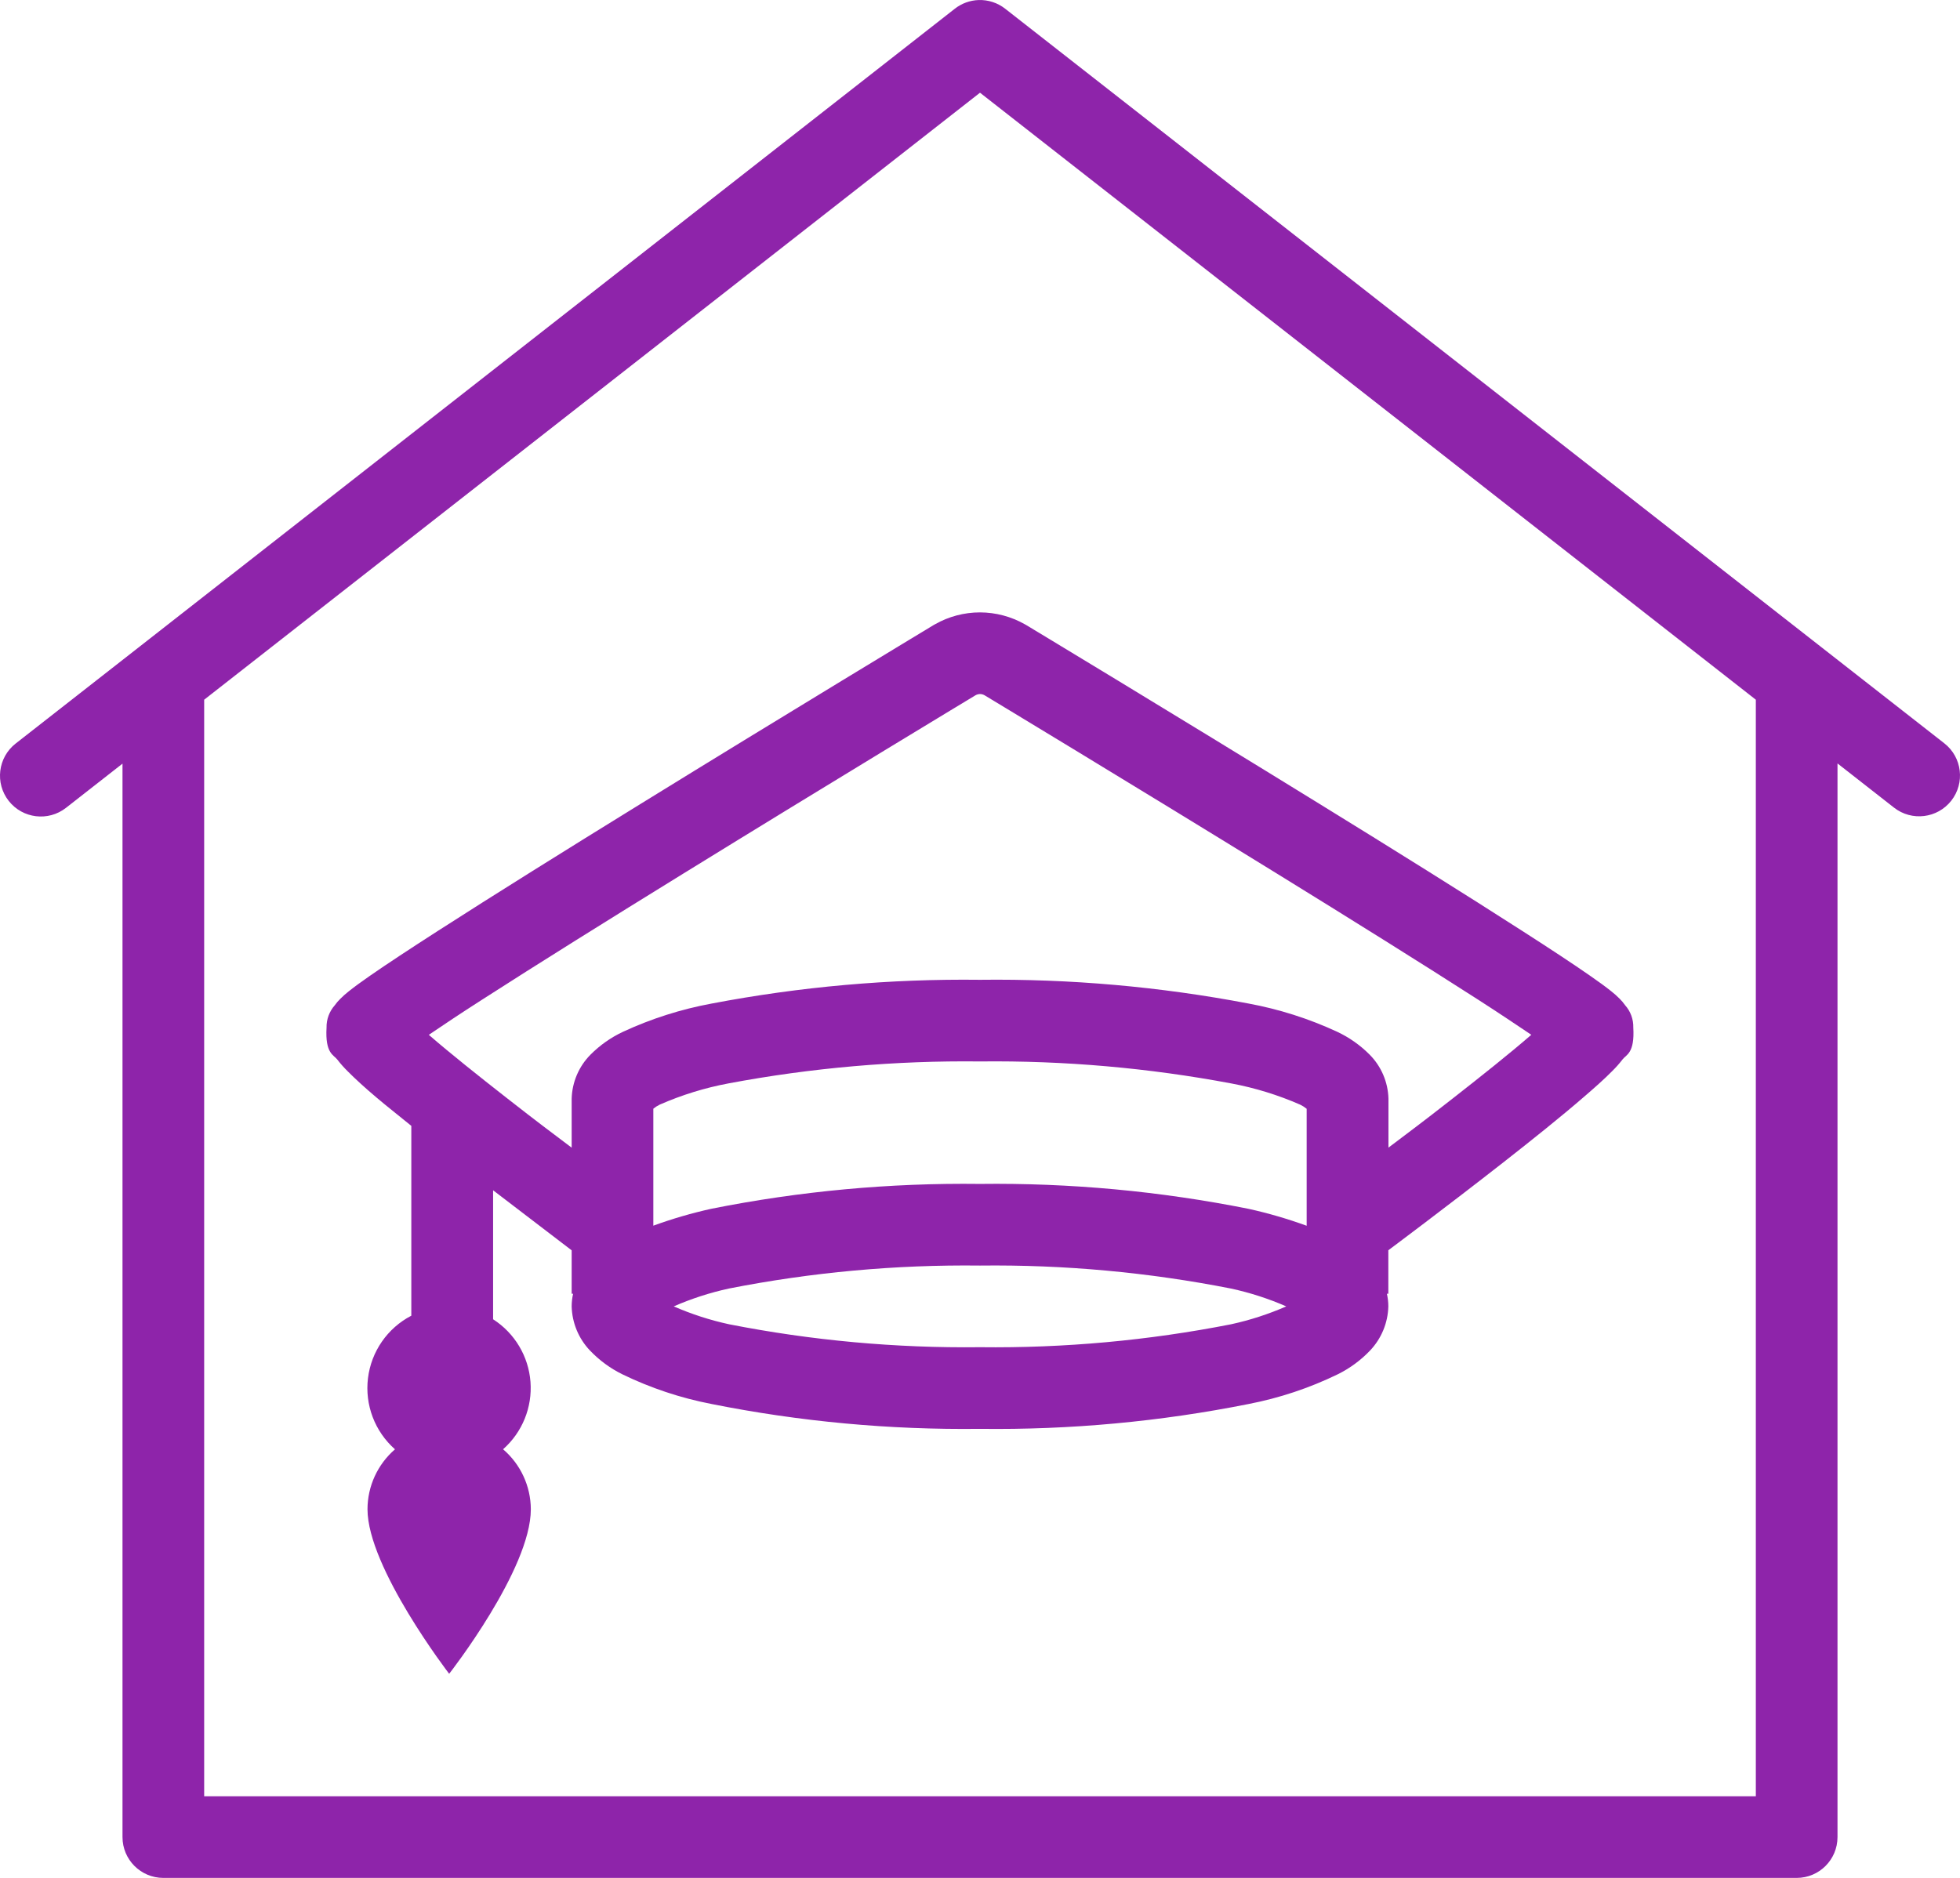
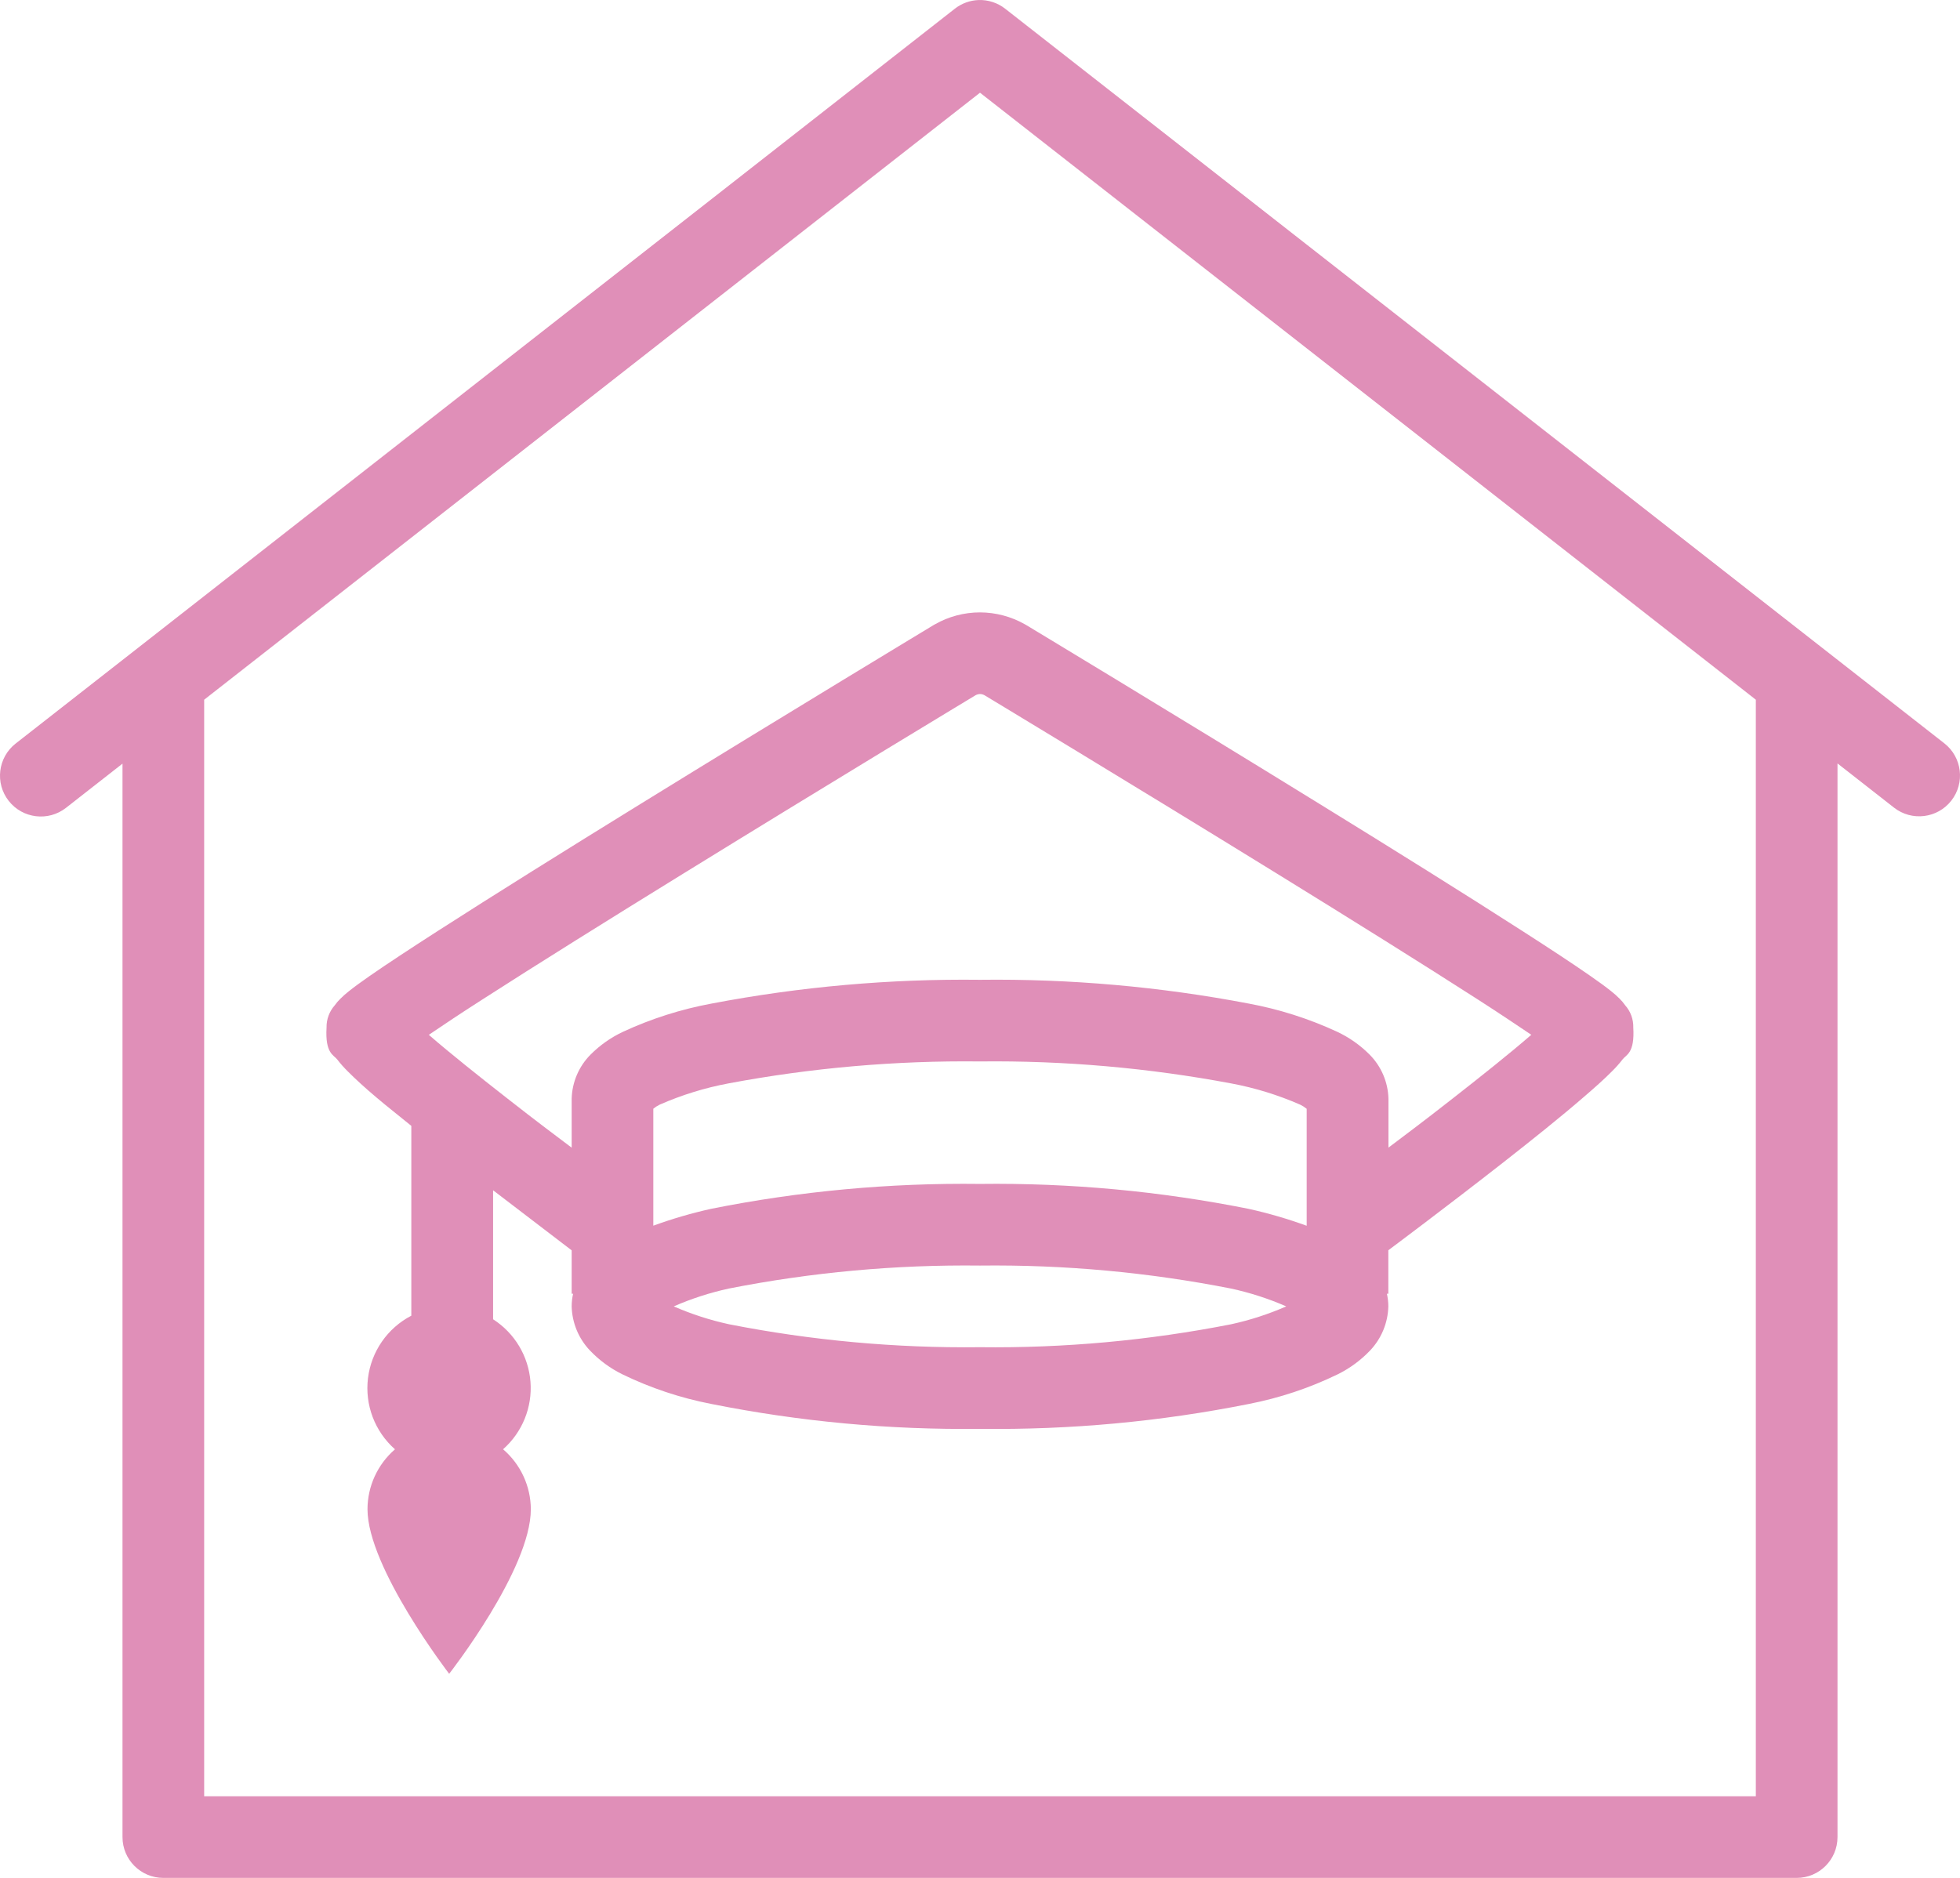
<svg xmlns="http://www.w3.org/2000/svg" width="48" height="46.001" viewBox="0 0 48 46.001">
-   <path d="M24.965,1a1,1,0,0,0-.582.213L4.422,16.836,1.383,19.213a1,1,0,1,0,1.234,1.574L4,19.705V46a1,1,0,0,0,1,1H45a1,1,0,0,0,1-1v-26.3l1.383,1.082a1,1,0,1,0,1.234-1.574l-2.984-2.334L25.617,1.213A1,1,0,0,0,24.965,1ZM25,3.27,44,18.139V45H6V18.139ZM25,16a2.231,2.231,0,0,0-1.105.293l-.01.006-.012.006s-3.594,2.17-7.193,4.391c-1.8,1.11-3.6,2.234-4.961,3.109-.68.438-1.249.811-1.664,1.1-.207.144-.374.265-.514.377a2.263,2.263,0,0,0-.207.184,1.138,1.138,0,0,0-.137.16.8.8,0,0,0-.2.545v0c-.037.635.175.667.262.781a2.826,2.826,0,0,0,.262.295c.188.189.419.4.693.631.239.205.572.464.859.7v4.65a2,2,0,0,0-.4,3.273A1.945,1.945,0,0,0,10,37.969C10,39.4,12,42,12,42s2-2.555,2-4.031a1.945,1.945,0,0,0-.68-1.469,2,2,0,0,0-.244-3.184v-3.16c.867.664,1.907,1.458,1.924,1.471v1.064h.035A1.419,1.419,0,0,0,15,33a1.629,1.629,0,0,0,.447,1.08,2.817,2.817,0,0,0,.795.584,8.834,8.834,0,0,0,2.178.726A31.592,31.592,0,0,0,25,36a31.592,31.592,0,0,0,6.58-.609,8.834,8.834,0,0,0,2.178-.726,2.817,2.817,0,0,0,.795-.584A1.629,1.629,0,0,0,35,33a1.419,1.419,0,0,0-.035-.309H35V31.625c.027-.02,1.405-1.048,2.813-2.15.711-.557,1.421-1.125,1.969-1.6.274-.235.506-.442.693-.631a2.827,2.827,0,0,0,.262-.295c.086-.114.3-.146.262-.781a.791.791,0,0,0-.2-.545,1.172,1.172,0,0,0-.137-.162,2.205,2.205,0,0,0-.205-.182c-.14-.112-.306-.233-.514-.377-.415-.289-.984-.664-1.664-1.1-1.361-.876-3.161-2-4.961-3.109-3.6-2.221-7.2-4.391-7.2-4.391l-.012-.006-.01-.006A2.239,2.239,0,0,0,25,16Zm0,2a.231.231,0,0,1,.113.031c.019.012,3.579,2.159,7.158,4.367,1.795,1.107,3.59,2.228,4.93,3.09.542.349.939.616,1.3.859l-.018.016c-.5.433-1.2.992-1.9,1.539-.788.617-1.04.8-1.58,1.209v-1.2a1.593,1.593,0,0,0-.463-1.08,2.8,2.8,0,0,0-.795-.559,9.084,9.084,0,0,0-2.17-.691A32.971,32.971,0,0,0,25,25a32.971,32.971,0,0,0-6.572.582,9.084,9.084,0,0,0-2.17.691,2.8,2.8,0,0,0-.795.559A1.593,1.593,0,0,0,15,27.912v1.2c-.54-.409-.792-.592-1.58-1.209-.7-.547-1.4-1.106-1.9-1.539-.008-.007-.01-.011-.017-.017.358-.243.755-.509,1.3-.858,1.34-.862,3.135-1.983,4.93-3.09,3.578-2.208,7.133-4.355,7.154-4.367h0A.237.237,0,0,1,25,18Zm0,9a31.406,31.406,0,0,1,6.156.539,7.748,7.748,0,0,1,1.688.521.768.768,0,0,1,.156.1v2.865a11.233,11.233,0,0,0-1.42-.414A31.592,31.592,0,0,0,25,30a31.592,31.592,0,0,0-6.58.609,11.233,11.233,0,0,0-1.42.414V28.158a.767.767,0,0,1,.156-.1,7.744,7.744,0,0,1,1.688-.521A31.4,31.4,0,0,1,25,27Zm0,5a30.025,30.025,0,0,1,6.146.563A7.186,7.186,0,0,1,32.5,33a7.186,7.186,0,0,1-1.35.438A30.025,30.025,0,0,1,25,34a30.025,30.025,0,0,1-6.146-.562A7.186,7.186,0,0,1,17.5,33a7.186,7.186,0,0,1,1.35-.437A30.025,30.025,0,0,1,25,32Z" transform="translate(-1 -0.999)" fill="#8e24aa" />
+   <path d="M24.965,1a1,1,0,0,0-.582.213L4.422,16.836,1.383,19.213a1,1,0,1,0,1.234,1.574L4,19.705V46a1,1,0,0,0,1,1H45a1,1,0,0,0,1-1v-26.3l1.383,1.082a1,1,0,1,0,1.234-1.574l-2.984-2.334L25.617,1.213A1,1,0,0,0,24.965,1ZM25,3.27,44,18.139V45H6V18.139ZM25,16a2.231,2.231,0,0,0-1.105.293l-.01.006-.012.006s-3.594,2.17-7.193,4.391c-1.8,1.11-3.6,2.234-4.961,3.109-.68.438-1.249.811-1.664,1.1-.207.144-.374.265-.514.377a2.263,2.263,0,0,0-.207.184,1.138,1.138,0,0,0-.137.16.8.8,0,0,0-.2.545v0c-.037.635.175.667.262.781a2.826,2.826,0,0,0,.262.295c.188.189.419.4.693.631.239.205.572.464.859.7v4.65a2,2,0,0,0-.4,3.273A1.945,1.945,0,0,0,10,37.969C10,39.4,12,42,12,42s2-2.555,2-4.031a1.945,1.945,0,0,0-.68-1.469,2,2,0,0,0-.244-3.184v-3.16c.867.664,1.907,1.458,1.924,1.471v1.064h.035A1.419,1.419,0,0,0,15,33a1.629,1.629,0,0,0,.447,1.08,2.817,2.817,0,0,0,.795.584,8.834,8.834,0,0,0,2.178.726A31.592,31.592,0,0,0,25,36a31.592,31.592,0,0,0,6.58-.609,8.834,8.834,0,0,0,2.178-.726,2.817,2.817,0,0,0,.795-.584A1.629,1.629,0,0,0,35,33a1.419,1.419,0,0,0-.035-.309H35V31.625c.027-.02,1.405-1.048,2.813-2.15.711-.557,1.421-1.125,1.969-1.6.274-.235.506-.442.693-.631a2.827,2.827,0,0,0,.262-.295c.086-.114.3-.146.262-.781a.791.791,0,0,0-.2-.545,1.172,1.172,0,0,0-.137-.162,2.205,2.205,0,0,0-.205-.182c-.14-.112-.306-.233-.514-.377-.415-.289-.984-.664-1.664-1.1-1.361-.876-3.161-2-4.961-3.109-3.6-2.221-7.2-4.391-7.2-4.391l-.012-.006-.01-.006A2.239,2.239,0,0,0,25,16Zm0,2a.231.231,0,0,1,.113.031c.019.012,3.579,2.159,7.158,4.367,1.795,1.107,3.59,2.228,4.93,3.09.542.349.939.616,1.3.859l-.018.016c-.5.433-1.2.992-1.9,1.539-.788.617-1.04.8-1.58,1.209v-1.2a1.593,1.593,0,0,0-.463-1.08,2.8,2.8,0,0,0-.795-.559,9.084,9.084,0,0,0-2.17-.691A32.971,32.971,0,0,0,25,25a32.971,32.971,0,0,0-6.572.582,9.084,9.084,0,0,0-2.17.691,2.8,2.8,0,0,0-.795.559A1.593,1.593,0,0,0,15,27.912v1.2c-.54-.409-.792-.592-1.58-1.209-.7-.547-1.4-1.106-1.9-1.539-.008-.007-.01-.011-.017-.017.358-.243.755-.509,1.3-.858,1.34-.862,3.135-1.983,4.93-3.09,3.578-2.208,7.133-4.355,7.154-4.367h0A.237.237,0,0,1,25,18Zm0,9a31.406,31.406,0,0,1,6.156.539,7.748,7.748,0,0,1,1.688.521.768.768,0,0,1,.156.1v2.865a11.233,11.233,0,0,0-1.42-.414A31.592,31.592,0,0,0,25,30a31.592,31.592,0,0,0-6.58.609,11.233,11.233,0,0,0-1.42.414V28.158a.767.767,0,0,1,.156-.1,7.744,7.744,0,0,1,1.688-.521A31.4,31.4,0,0,1,25,27Zm0,5a30.025,30.025,0,0,1,6.146.563A7.186,7.186,0,0,1,32.5,33a7.186,7.186,0,0,1-1.35.438A30.025,30.025,0,0,1,25,34a30.025,30.025,0,0,1-6.146-.562A7.186,7.186,0,0,1,17.5,33a7.186,7.186,0,0,1,1.35-.437A30.025,30.025,0,0,1,25,32Z" transform="translate(-1 -0.999)" fill="#e08fb8" />
</svg>
